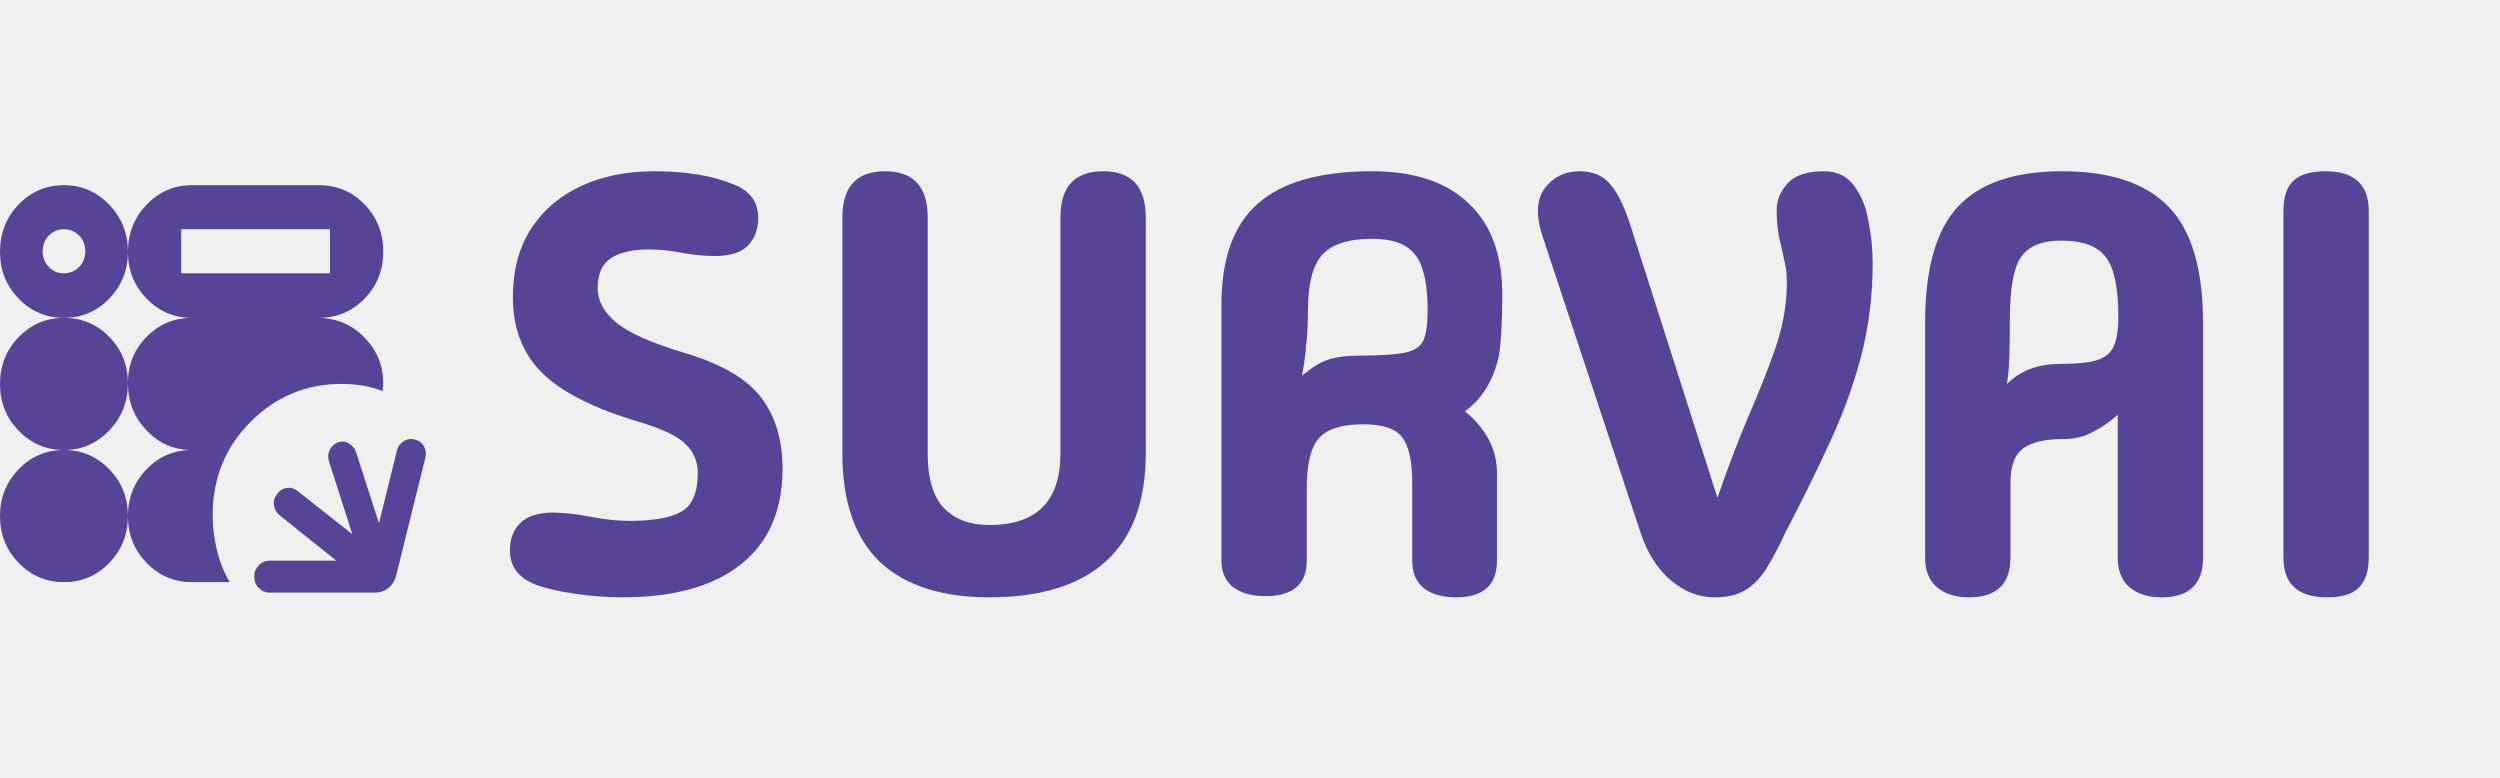
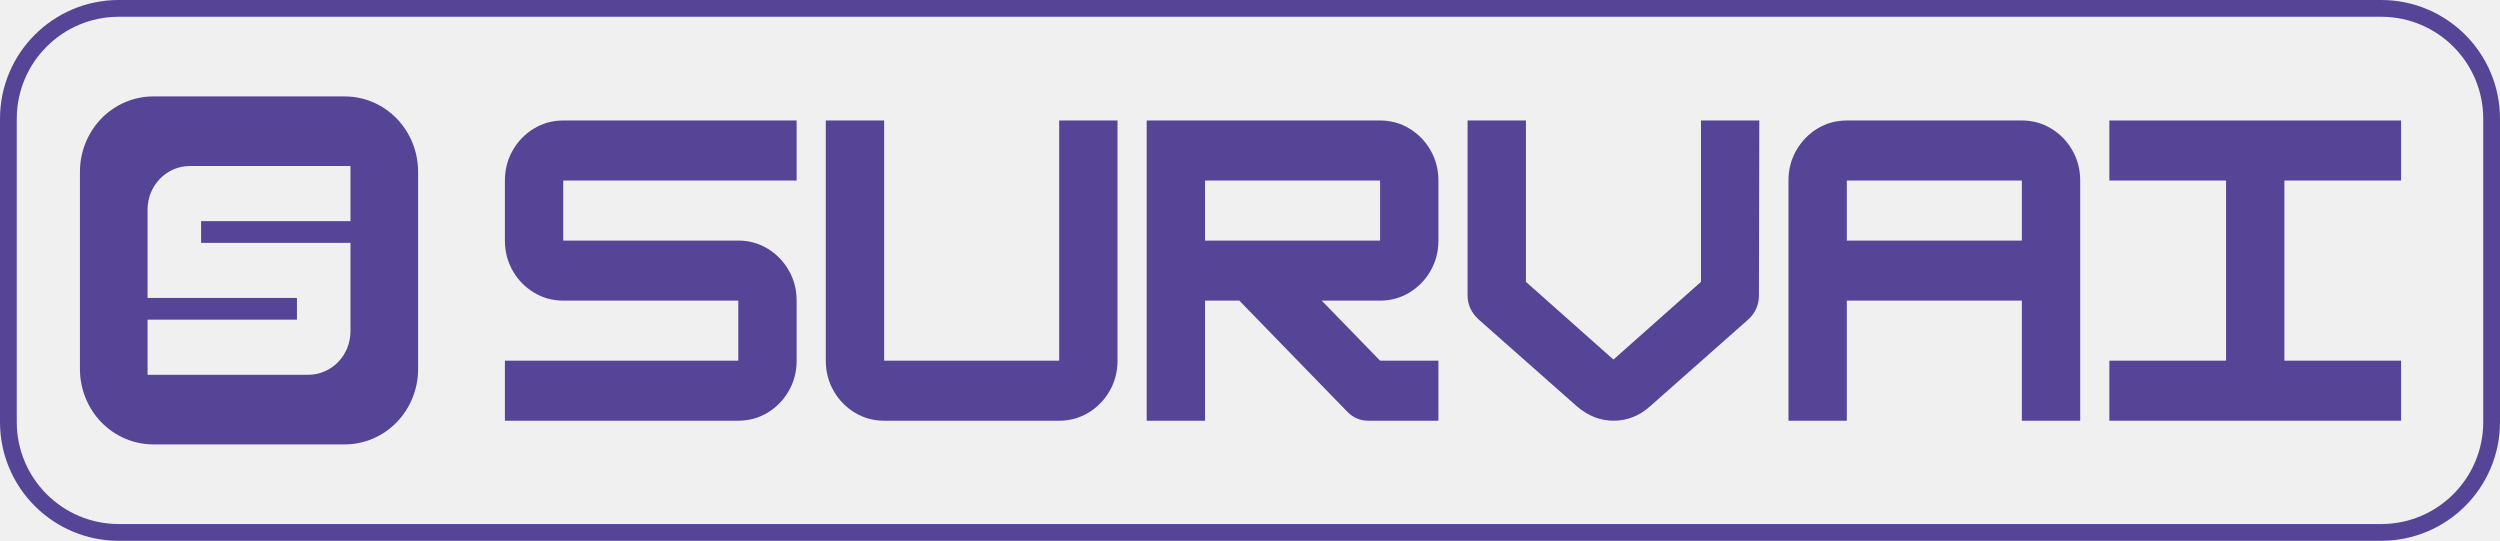
- <svg xmlns="http://www.w3.org/2000/svg" width="135" height="42" viewBox="0 0 135 42" fill="none">
-   <path d="M18.162 30.276L15.111 27.838C14.938 27.699 14.833 27.521 14.794 27.303C14.756 27.085 14.804 26.887 14.938 26.708C15.073 26.51 15.25 26.391 15.47 26.351C15.691 26.312 15.897 26.371 16.09 26.53L19.026 28.849L17.759 24.895C17.702 24.696 17.711 24.508 17.788 24.33C17.865 24.151 17.999 24.013 18.191 23.913C18.402 23.814 18.608 23.82 18.81 23.929C19.012 24.038 19.151 24.202 19.227 24.419L20.465 28.254L21.443 24.3C21.501 24.082 21.626 23.919 21.818 23.81C22.009 23.701 22.211 23.677 22.422 23.735C22.633 23.794 22.792 23.918 22.898 24.107C23.003 24.297 23.027 24.5 22.969 24.716L21.386 31.108C21.309 31.386 21.17 31.604 20.968 31.762C20.766 31.921 20.531 32 20.263 32H14.564C14.334 32 14.137 31.916 13.974 31.747C13.81 31.578 13.729 31.375 13.729 31.138C13.73 30.901 13.812 30.698 13.975 30.529C14.137 30.36 14.334 30.276 14.564 30.276H18.162ZM3.454 31.435C2.495 31.435 1.679 31.088 1.007 30.395C0.336 29.701 0 28.859 0 27.868C0 26.877 0.336 26.034 1.007 25.34C1.679 24.647 2.495 24.3 3.454 24.3C2.495 24.3 1.679 23.953 1.007 23.259C0.336 22.566 0 21.723 0 20.732C0 19.741 0.336 18.899 1.007 18.205C1.679 17.512 2.495 17.165 3.454 17.165C2.495 17.165 1.679 16.818 1.007 16.124C0.336 15.431 0 14.588 0 13.597C0 12.586 0.336 11.734 1.007 11.04C1.679 10.347 2.495 10 3.454 10C4.413 10 5.229 10.352 5.901 11.056C6.572 11.76 6.908 12.607 6.908 13.597C6.908 12.606 7.244 11.759 7.915 11.056C8.587 10.353 9.402 10.001 10.362 10H17.212C18.191 10 19.016 10.347 19.688 11.04C20.359 11.734 20.695 12.586 20.695 13.597C20.695 14.588 20.359 15.431 19.688 16.124C19.016 16.818 18.191 17.165 17.212 17.165C18.248 17.185 19.112 17.581 19.803 18.354C20.494 19.127 20.781 20.049 20.666 21.119C20.302 20.98 19.937 20.881 19.573 20.822C19.208 20.762 18.834 20.732 18.45 20.732C16.531 20.732 14.89 21.416 13.528 22.784C12.166 24.151 11.485 25.826 11.485 27.808C11.485 28.442 11.561 29.077 11.715 29.711C11.868 30.345 12.098 30.92 12.405 31.435H10.362C9.402 31.435 8.587 31.088 7.915 30.395C7.244 29.701 6.908 28.859 6.908 27.868C6.908 28.859 6.572 29.701 5.901 30.395C5.229 31.088 4.413 31.435 3.454 31.435ZM3.454 14.757C3.78 14.757 4.053 14.643 4.274 14.415C4.494 14.188 4.605 13.905 4.605 13.568C4.606 13.23 4.496 12.948 4.274 12.721C4.052 12.494 3.779 12.38 3.455 12.378C3.131 12.377 2.858 12.491 2.635 12.721C2.413 12.951 2.302 13.233 2.303 13.568C2.303 13.902 2.414 14.185 2.634 14.415C2.855 14.646 3.128 14.76 3.454 14.757ZM9.786 14.757H17.817V12.378H9.786V14.757ZM6.908 27.868C6.908 26.877 7.244 26.034 7.915 25.34C8.587 24.647 9.402 24.3 10.362 24.3C9.402 24.3 8.587 23.948 7.915 23.245C7.244 22.542 6.908 21.695 6.908 20.703C6.908 21.694 6.572 22.541 5.901 23.245C5.229 23.949 4.413 24.301 3.454 24.3C4.413 24.3 5.229 24.647 5.901 25.34C6.572 26.034 6.908 26.877 6.908 27.868ZM6.908 20.703C6.908 19.712 7.244 18.874 7.915 18.19C8.587 17.506 9.402 17.164 10.362 17.165C9.402 17.165 8.587 16.818 7.915 16.124C7.244 15.431 6.908 14.588 6.908 13.597C6.908 14.588 6.572 15.431 5.901 16.124C5.229 16.818 4.413 17.165 3.454 17.165C4.413 17.165 5.229 17.507 5.901 18.19C6.572 18.873 6.908 19.711 6.908 20.703Z" fill="#564597" />
-   <path d="M33.616 32.256C32.805 32.256 31.952 32.192 31.056 32.064C30.16 31.936 29.435 31.765 28.88 31.552C27.984 31.189 27.536 30.581 27.536 29.728C27.536 29.109 27.717 28.619 28.08 28.256C28.464 27.872 29.061 27.68 29.872 27.68C30.427 27.68 31.099 27.755 31.888 27.904C32.677 28.053 33.371 28.128 33.968 28.128C35.291 28.128 36.24 27.957 36.816 27.616C37.392 27.275 37.68 26.581 37.68 25.536C37.68 24.917 37.456 24.395 37.008 23.968C36.581 23.541 35.717 23.136 34.416 22.752C32.048 22.048 30.331 21.173 29.264 20.128C28.219 19.083 27.696 17.728 27.696 16.064C27.696 14.613 28.016 13.387 28.656 12.384C29.317 11.36 30.224 10.581 31.376 10.048C32.528 9.515 33.84 9.248 35.312 9.248C37.04 9.248 38.469 9.483 39.6 9.952C40.496 10.293 40.944 10.901 40.944 11.776C40.944 12.395 40.752 12.896 40.368 13.28C40.005 13.643 39.419 13.824 38.608 13.824C38.075 13.824 37.499 13.771 36.88 13.664C36.261 13.536 35.653 13.472 35.056 13.472C34.139 13.472 33.445 13.632 32.976 13.952C32.507 14.272 32.272 14.805 32.272 15.552C32.272 16.235 32.603 16.853 33.264 17.408C33.925 17.963 35.141 18.507 36.912 19.04C38.939 19.637 40.336 20.448 41.104 21.472C41.872 22.475 42.256 23.755 42.256 25.312C42.256 27.573 41.499 29.301 39.984 30.496C38.491 31.669 36.368 32.256 33.616 32.256ZM53.424 32.256C50.842 32.256 48.869 31.616 47.504 30.336C46.16 29.035 45.488 27.083 45.488 24.48V11.744C45.488 10.08 46.256 9.248 47.792 9.248C49.328 9.248 50.096 10.08 50.096 11.744V24.48C50.096 25.824 50.384 26.805 50.96 27.424C51.557 28.043 52.378 28.352 53.424 28.352C55.984 28.352 57.264 27.061 57.264 24.48V11.744C57.264 10.08 58.032 9.248 59.568 9.248C61.104 9.248 61.872 10.08 61.872 11.744V24.48C61.872 27.061 61.157 29.003 59.728 30.304C58.298 31.605 56.197 32.256 53.424 32.256ZM68.325 32.192C67.599 32.192 67.023 32.032 66.597 31.712C66.17 31.371 65.957 30.891 65.957 30.272V16.448C65.957 13.973 66.607 12.16 67.909 11.008C69.231 9.835 71.29 9.248 74.085 9.248C76.367 9.248 78.106 9.824 79.3 10.976C80.516 12.107 81.124 13.749 81.124 15.904C81.124 16.651 81.103 17.376 81.061 18.08C81.018 18.763 80.954 19.243 80.868 19.52C80.549 20.693 79.962 21.589 79.109 22.208C80.26 23.168 80.837 24.277 80.837 25.536V30.272C80.837 31.595 80.1 32.256 78.629 32.256C77.903 32.256 77.327 32.096 76.9 31.776C76.474 31.435 76.26 30.933 76.26 30.272V26.048C76.26 24.896 76.079 24.085 75.716 23.616C75.375 23.147 74.671 22.912 73.605 22.912C72.453 22.912 71.653 23.168 71.204 23.68C70.778 24.171 70.564 25.088 70.564 26.432V30.272C70.564 31.552 69.818 32.192 68.325 32.192ZM70.308 20.288C70.842 19.84 71.311 19.552 71.716 19.424C72.143 19.275 72.751 19.2 73.54 19.2C74.607 19.2 75.386 19.147 75.876 19.04C76.388 18.933 76.719 18.709 76.868 18.368C77.018 18.027 77.093 17.493 77.093 16.768C77.093 15.317 76.868 14.315 76.421 13.76C75.994 13.184 75.215 12.896 74.085 12.896C72.826 12.896 71.93 13.184 71.397 13.76C70.885 14.336 70.629 15.339 70.629 16.768C70.629 17.472 70.597 18.101 70.532 18.656C70.49 19.189 70.415 19.733 70.308 20.288ZM92.581 32.256C91.727 32.256 90.938 31.947 90.213 31.328C89.487 30.709 88.943 29.845 88.581 28.736L83.269 12.672C82.927 11.584 82.981 10.741 83.429 10.144C83.898 9.547 84.517 9.248 85.285 9.248C86.031 9.248 86.597 9.493 86.981 9.984C87.386 10.453 87.759 11.243 88.101 12.352L92.741 26.88C93.317 25.216 93.882 23.733 94.437 22.432C95.013 21.109 95.493 19.893 95.877 18.784C96.261 17.653 96.463 16.565 96.485 15.52C96.506 14.987 96.463 14.507 96.357 14.08C96.271 13.653 96.175 13.227 96.069 12.8C95.983 12.352 95.941 11.861 95.941 11.328C95.941 10.816 96.133 10.347 96.517 9.92C96.901 9.472 97.562 9.248 98.501 9.248C99.205 9.248 99.749 9.515 100.133 10.048C100.517 10.56 100.773 11.2 100.901 11.968C101.05 12.715 101.125 13.461 101.125 14.208C101.125 15.979 100.911 17.675 100.485 19.296C100.058 20.896 99.482 22.464 98.757 24C98.053 25.536 97.274 27.115 96.421 28.736C96.037 29.568 95.674 30.251 95.333 30.784C94.991 31.296 94.607 31.669 94.181 31.904C93.775 32.139 93.242 32.256 92.581 32.256ZM108.565 30.112C108.565 31.541 107.818 32.256 106.325 32.256C105.599 32.256 105.023 32.075 104.597 31.712C104.17 31.349 103.957 30.816 103.957 30.112V17.44C103.957 14.496 104.554 12.395 105.749 11.136C106.943 9.877 108.81 9.248 111.349 9.248C113.951 9.248 115.871 9.888 117.109 11.168C118.346 12.448 118.965 14.539 118.965 17.44V30.112C118.965 31.541 118.218 32.256 116.725 32.256C115.999 32.256 115.423 32.075 114.997 31.712C114.57 31.349 114.357 30.816 114.357 30.112V22.4C113.951 22.763 113.503 23.072 113.013 23.328C112.543 23.584 111.989 23.712 111.349 23.712C110.41 23.712 109.706 23.883 109.237 24.224C108.789 24.565 108.565 25.173 108.565 26.048V30.112ZM108.373 20.736C108.714 20.395 109.119 20.128 109.589 19.936C110.079 19.744 110.666 19.648 111.349 19.648C112.159 19.648 112.778 19.584 113.205 19.456C113.653 19.328 113.962 19.083 114.133 18.72C114.303 18.357 114.389 17.824 114.389 17.12C114.389 15.541 114.165 14.464 113.717 13.888C113.269 13.291 112.469 12.992 111.317 12.992C110.25 12.992 109.514 13.301 109.109 13.92C108.725 14.517 108.533 15.627 108.533 17.248C108.533 18.08 108.522 18.784 108.501 19.36C108.479 19.936 108.437 20.395 108.373 20.736ZM125.672 32.256C124.093 32.256 123.304 31.541 123.304 30.112V11.392C123.304 10.645 123.485 10.101 123.848 9.76C124.211 9.419 124.787 9.248 125.576 9.248C127.133 9.248 127.912 9.963 127.912 11.392V30.112C127.912 30.837 127.731 31.381 127.368 31.744C127.027 32.085 126.461 32.256 125.672 32.256Z" fill="#564597" />
+ <svg xmlns="http://www.w3.org/2000/svg" width="1789" height="387" viewBox="0 0 1789 387" fill="none">
+   <rect x="6" y="6" width="1777" height="375" rx="79" stroke="#564597" stroke-width="12" />
+   <path fill-rule="evenodd" clip-rule="evenodd" d="M109.634 69H246.768C248.486 69 250.2 69.089 251.906 69.26C253.616 69.434 255.314 69.693 256.997 70.038C258.683 70.382 260.346 70.812 261.989 71.323C263.632 71.838 265.248 72.43 266.832 73.107C268.419 73.784 269.972 74.538 271.485 75.373C272.998 76.204 274.472 77.112 275.898 78.094C277.325 79.075 278.704 80.125 280.031 81.248C281.359 82.367 282.628 83.555 283.846 84.803C285.059 86.052 286.21 87.361 287.301 88.724C288.389 90.09 289.409 91.509 290.363 92.977C291.32 94.448 292.199 95.96 293.011 97.521C293.819 99.078 294.551 100.671 295.209 102.305C295.867 103.939 296.447 105.601 296.943 107.292C297.444 108.982 297.857 110.693 298.192 112.424C298.527 114.16 298.779 115.903 298.949 117.662C299.118 119.422 299.201 121.185 299.201 122.949V264.051C299.201 265.819 299.118 267.578 298.949 269.338C298.779 271.097 298.527 272.84 298.192 274.576C297.857 276.307 297.444 278.018 296.943 279.712C296.447 281.403 295.867 283.061 295.209 284.695C294.551 286.329 293.819 287.922 293.011 289.483C292.199 291.04 291.32 292.552 290.363 294.024C289.409 295.491 288.389 296.91 287.301 298.276C286.21 299.643 285.059 300.948 283.846 302.197C282.628 303.445 281.359 304.633 280.031 305.752C278.704 306.875 277.325 307.925 275.898 308.906C274.472 309.888 272.998 310.796 271.485 311.631C269.972 312.462 268.419 313.216 266.832 313.893C265.248 314.57 263.632 315.162 261.989 315.677C260.346 316.188 258.683 316.618 256.997 316.962C255.314 317.307 253.616 317.566 251.906 317.741C250.2 317.911 248.486 318 246.768 318H109.634C107.916 318 106.202 317.911 104.492 317.741C102.786 317.566 101.088 317.307 99.405 316.962C97.719 316.618 96.056 316.188 94.413 315.677C92.77 315.162 91.154 314.57 89.566 313.893C87.982 313.216 86.43 312.462 84.917 311.631C83.4 310.796 81.93 309.888 80.504 308.906C79.073 307.925 77.698 306.875 76.37 305.752C75.043 304.633 73.77 303.445 72.556 302.197C71.343 300.948 70.192 299.643 69.101 298.276C68.013 296.91 66.989 295.491 66.035 294.024C65.082 292.552 64.199 291.04 63.391 289.483C62.579 287.922 61.846 286.329 61.192 284.695C60.534 283.061 59.955 281.403 59.459 279.712C58.958 278.018 58.541 276.307 58.206 274.576C57.871 272.84 57.619 271.097 57.453 269.338C57.284 267.578 57.201 265.819 57.201 264.051V122.949C57.201 121.185 57.284 119.422 57.453 117.662C57.619 115.903 57.871 114.16 58.206 112.424C58.541 110.693 58.958 108.982 59.459 107.292C59.955 105.601 60.534 103.939 61.192 102.305C61.846 100.671 62.579 99.078 63.391 97.521C64.199 95.96 65.082 94.448 66.035 92.977C66.989 91.509 68.013 90.09 69.101 88.724C70.192 87.361 71.343 86.052 72.556 84.803C73.77 83.555 75.043 82.367 76.37 81.248C77.698 80.125 79.073 79.075 80.504 78.094C81.93 77.112 83.4 76.204 84.917 75.373C86.43 74.538 87.982 73.784 89.566 73.107C91.154 72.43 92.77 71.838 94.413 71.323C96.056 70.812 97.719 70.382 99.405 70.038C101.088 69.693 102.786 69.434 104.492 69.26C106.202 69.089 107.916 69 109.634 69ZM135.849 118.802H250.803V158.225H143.919V173.789H250.803V237.074C250.803 238.096 250.751 239.11 250.657 240.127C250.558 241.141 250.412 242.146 250.219 243.148C250.026 244.145 249.786 245.134 249.498 246.111C249.211 247.084 248.876 248.045 248.497 248.986C248.119 249.926 247.698 250.846 247.229 251.746C246.764 252.647 246.251 253.518 245.704 254.365C245.152 255.213 244.561 256.032 243.935 256.818C243.304 257.609 242.642 258.363 241.941 259.085C241.239 259.806 240.507 260.487 239.742 261.136C238.974 261.781 238.182 262.389 237.358 262.952C236.535 263.52 235.684 264.043 234.809 264.525C233.938 265.004 233.044 265.442 232.126 265.831C231.211 266.22 230.282 266.565 229.332 266.86C228.382 267.156 227.425 267.404 226.452 267.602C225.482 267.801 224.501 267.951 223.516 268.048C222.531 268.15 221.542 268.198 220.549 268.198H105.599V228.775H212.483V213.211H105.599V149.926C105.599 148.908 105.647 147.89 105.745 146.877C105.844 145.859 105.989 144.854 106.183 143.852C106.376 142.855 106.616 141.866 106.904 140.889C107.191 139.916 107.522 138.955 107.904 138.014C108.283 137.074 108.704 136.154 109.173 135.254C109.638 134.353 110.146 133.482 110.698 132.635C111.25 131.787 111.837 130.968 112.467 130.182C113.094 129.391 113.76 128.637 114.461 127.915C115.162 127.198 115.895 126.513 116.66 125.864C117.424 125.219 118.22 124.611 119.044 124.048C119.867 123.48 120.718 122.957 121.589 122.475C122.464 121.996 123.358 121.558 124.272 121.169C125.19 120.78 126.12 120.435 127.07 120.14C128.016 119.844 128.977 119.596 129.95 119.398C130.92 119.199 131.901 119.049 132.886 118.952C133.871 118.85 134.86 118.802 135.849 118.802Z" fill="#564597" />
+   <mask id="mask0_116_109" style="mask-type:luminance" maskUnits="userSpaceOnUse" x="350" y="31" width="1382" height="325">
+     <path d="M1731.8 31.5H350.201V355.5H1731.8V31.5Z" fill="white" />
+   </mask>
+   <g mask="url(#mask0_116_109)">
+     <path d="M570.068 86.217V129.185H403.06V172.154H528.316C535.969 172.154 542.972 174.078 549.314 177.927C555.666 181.776 560.718 186.975 564.458 193.512C568.198 200.039 570.068 207.246 570.068 215.122V258.091C570.068 265.972 568.198 273.184 564.458 279.721C560.718 286.248 555.666 291.436 549.314 295.285C542.972 299.134 535.969 301.059 528.316 301.059H361.308V258.091H528.316V215.122H403.06C395.417 215.122 388.414 213.197 382.062 209.348C375.705 205.499 370.659 200.311 366.918 193.784C363.178 187.247 361.308 180.035 361.308 172.154V129.185C361.308 121.309 363.178 114.102 366.918 107.575C370.659 101.038 375.705 95.84 382.062 91.99C388.414 88.141 395.417 86.217 403.06 86.217H570.068Z" fill="#564597" />
+     <path d="M757.946 301.059H632.69C625.047 301.059 618.044 299.134 611.692 295.285C605.335 291.436 600.288 286.248 596.548 279.721C592.808 273.184 590.938 265.972 590.938 258.091V86.217H632.69V258.091H757.946V86.217H799.698V258.091C799.698 265.972 797.828 273.184 794.088 279.721C790.348 286.248 785.296 291.436 778.944 295.285C772.602 299.134 765.599 301.059 757.946 301.059Z" fill="#564597" />
+     <path d="M1029.33 129.185V172.154C1029.33 180.035 1027.46 187.247 1023.72 193.784C1019.98 200.311 1014.93 205.499 1008.57 209.348C1002.23 213.197 995.229 215.122 987.576 215.122H945.824L987.576 258.091H1029.33V301.059H979.221C973.311 301.059 968.27 298.915 964.098 294.616L886.855 215.122H862.32V301.059H820.568V86.217H987.576C995.229 86.217 1002.23 88.141 1008.57 91.99C1014.93 95.84 1019.98 101.038 1023.72 107.575C1027.46 114.102 1029.33 121.309 1029.33 129.185ZM987.576 129.185H862.32V172.154H987.576V129.185Z" fill="#564597" />
+     <path d="M1154.58 301.059C1145.19 301.059 1136.49 297.66 1128.5 290.85L1058.04 228.552C1052.81 223.715 1050.2 217.983 1050.2 211.357V86.217H1091.95V201.692L1154.58 257.296L1217.21 201.692V86.217H1258.96L1258.69 211.357C1258.69 218.166 1256.17 223.898 1251.13 228.552L1180.68 290.85C1173.02 297.66 1164.32 301.059 1154.58 301.059Z" fill="#564597" />
+     <path d="M1321.58 86.217H1446.84C1454.49 86.217 1461.49 88.141 1467.83 91.99C1474.19 95.84 1479.24 101.038 1482.98 107.575C1486.72 114.102 1488.59 121.309 1488.59 129.185V301.059H1446.84V215.122H1321.58V301.059H1279.83V129.185C1279.83 121.309 1281.7 114.102 1285.44 107.575C1289.18 101.038 1294.22 95.84 1300.58 91.99C1306.93 88.141 1313.94 86.217 1321.58 86.217ZM1321.58 129.185V172.154H1446.84V129.185H1321.58Z" fill="#564597" />
+     <path d="M1718.22 301.059H1509.46V258.091H1592.96V129.185H1509.46V86.217H1718.22V129.185H1634.71V258.091H1718.22V301.059Z" fill="#564597" />
+   </g>
</svg>
